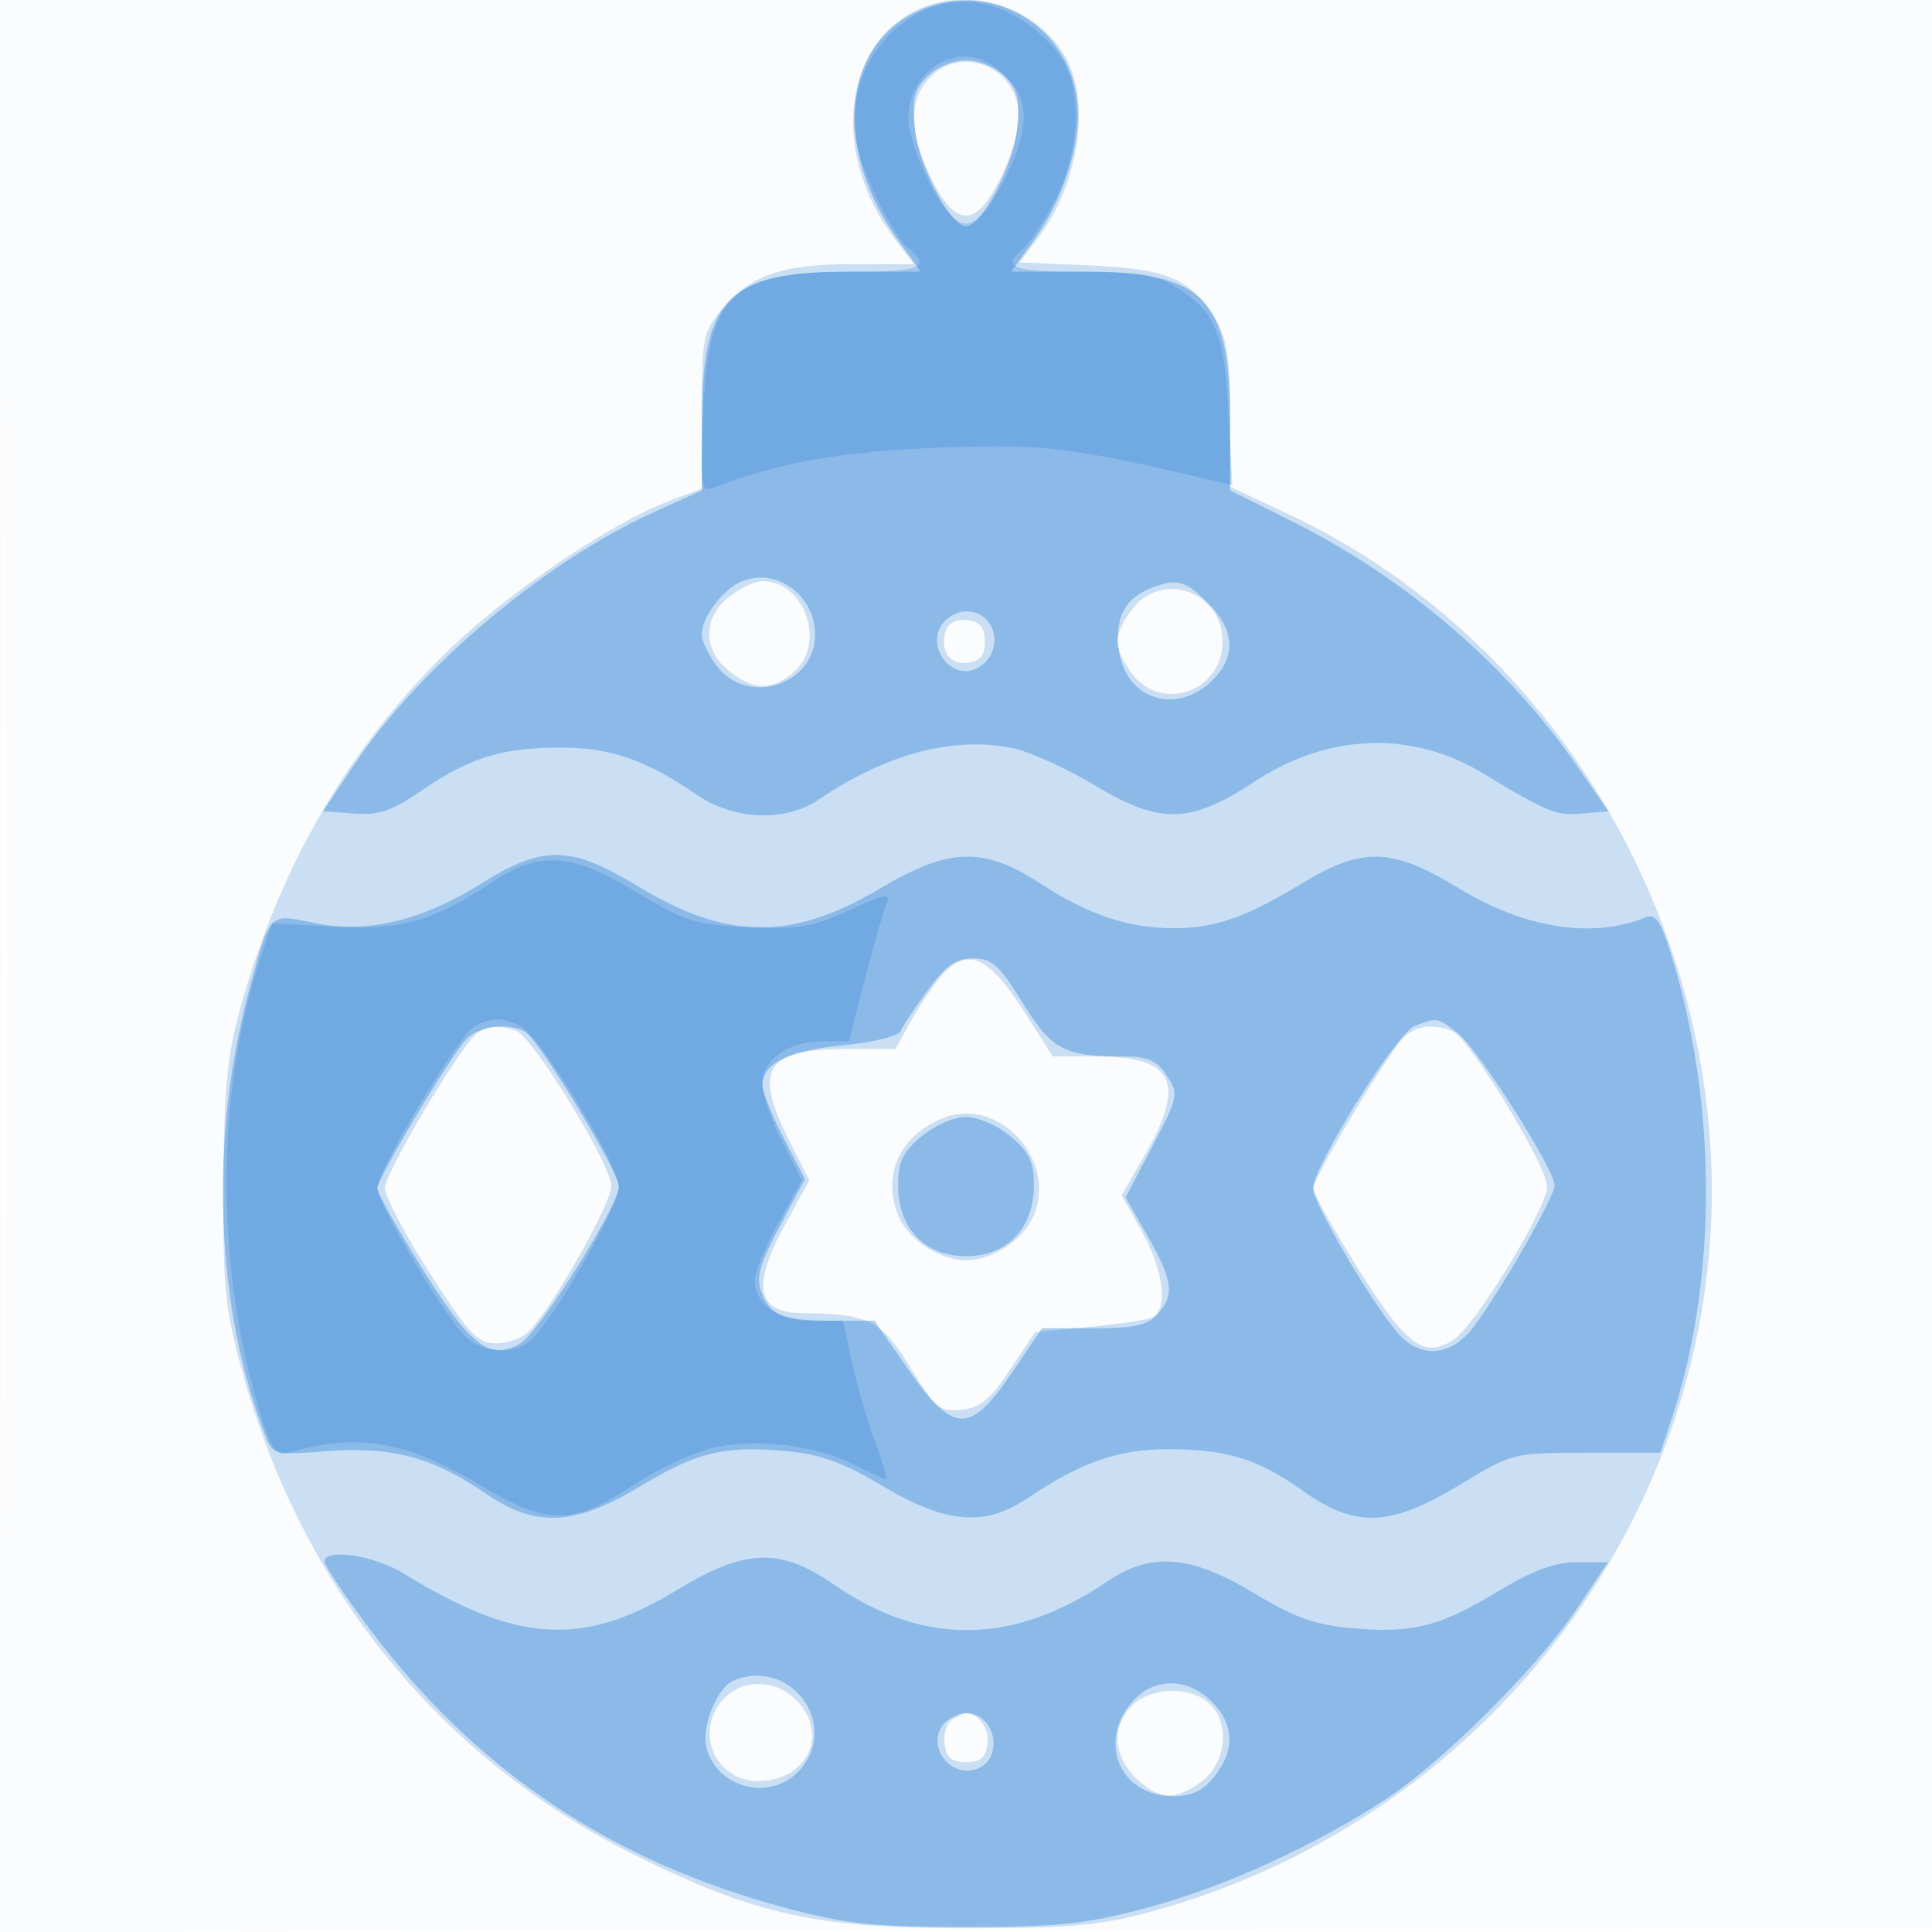
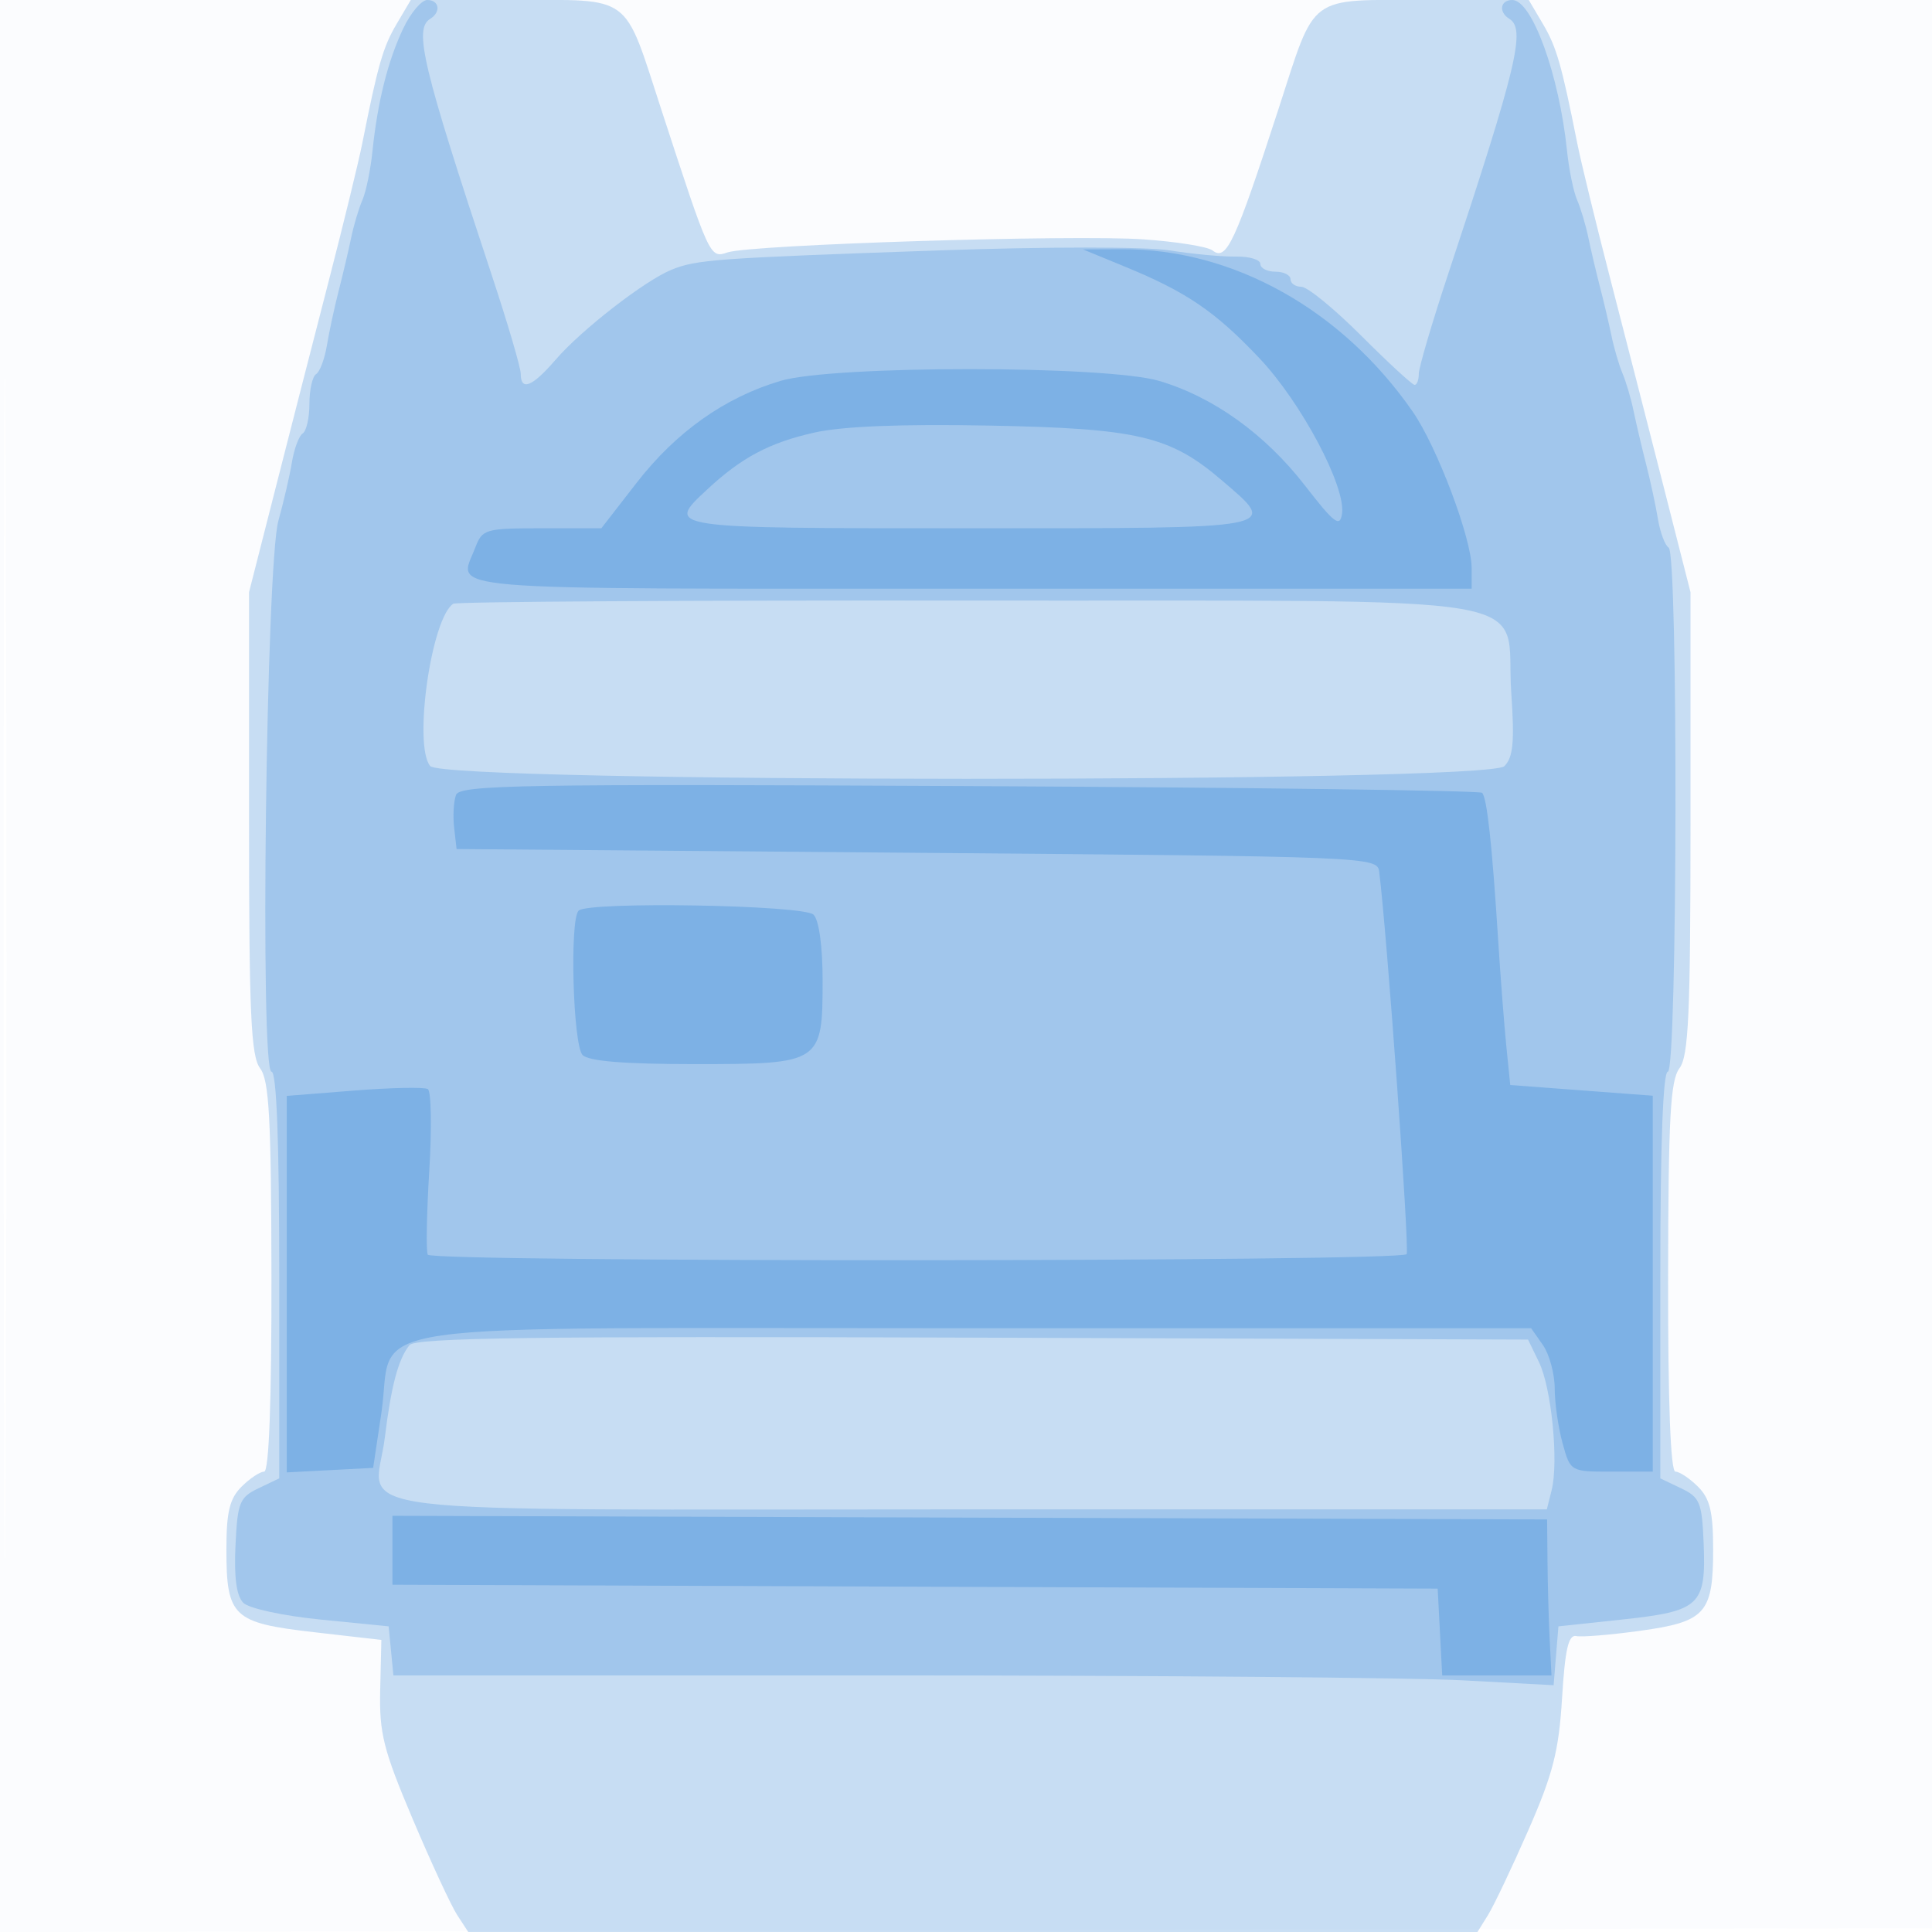
<svg xmlns="http://www.w3.org/2000/svg" width="256" height="256">
  <path fill-opacity=".016" d="M0 128.004v128.004l128.25-.254 128.25-.254.254-127.75L257.008 0H0v128.004m.485.496c0 70.4.119 99.053.265 63.672.146-35.38.146-92.98 0-128C.604 29.153.485 58.1.485 128.5" fill="#1976D2" fill-rule="evenodd" />
-   <path fill-opacity=".211" d="M120.241 1.995c-8.908 5.431-9.682 19.183-1.67 29.686L121.102 35h-8.083c-9.368 0-13.514 1.422-17.316 5.941C93.149 43.976 93 44.72 93 54.441v10.287l-4.306 1.645c-7.772 2.968-20.915 11.817-28.945 19.489-13.294 12.701-22.764 28.94-27.969 47.963-1.692 6.18-2.115 10.694-2.173 23.175-.065 13.888.207 16.505 2.615 25.168C40.171 210.769 58.546 233.205 84.5 246c15.704 7.743 23.752 9.5 43.5 9.5 13.971 0 17.75-.342 24.656-2.233 45.328-12.407 76.374-54.453 74.043-100.279-1.853-36.428-23.777-69.703-55.883-84.812l-7.81-3.676-.007-9.5c-.005-7.648-.386-10.123-1.955-12.696-3.286-5.388-6.299-6.679-16.65-7.132l-9.316-.407 2.441-3.201c5.507-7.22 7.107-18.385 3.486-24.323-4.241-6.956-13.94-9.407-20.764-5.246m2.933 8.319c-2.647 2.818-2.749 6.825-.311 12.186 2.509 5.514 4.613 7.178 6.795 5.372 2.357-1.95 5.294-8.823 5.32-12.448.046-6.386-7.525-9.663-11.804-5.11M96.635 79.073c-3.541 2.784-3.541 7.07 0 9.854 3.252 2.559 5.47 2.619 8.421.229C109.559 85.51 106.736 77 101.024 77c-.965 0-2.94.933-4.389 2.073m53.438 1.562C148.933 82.084 148 84.048 148 85c0 .952.933 2.916 2.073 4.365C154.071 94.449 162 91.547 162 85c0-6.547-7.929-9.449-11.927-4.365m-24.684 2.795c-.996 2.595.399 4.739 2.857 4.39 1.652-.235 2.254-.987 2.254-2.82 0-1.833-.602-2.585-2.254-2.82-1.353-.192-2.496.308-2.857 1.25m-.181 45.362c-1.054 1.054-2.964 3.782-4.246 6.062l-2.33 4.146h-6.382c-10.875 0-12.506 2.615-7.631 12.236l2.62 5.169-3.12 5.674c-4.598 8.365-3.906 11.91 2.331 11.932 8.575.031 10.378.945 14.164 7.177 3.294 5.422 3.864 5.897 6.742 5.617 2.512-.244 3.815-1.31 6.479-5.305l3.335-5 6.93-.649c3.812-.357 7.599-.905 8.415-1.218 2.318-.89 1.77-6.122-1.199-11.439l-2.684-4.807 3.184-5.565c5.375-9.395 3.673-12.812-6.395-12.836l-5.921-.015-4-6.235c-4.379-6.826-7.102-8.134-10.292-4.944m-61.847 7.973c-2.058 1.329-12.361 18.583-12.349 20.682.006 1.129 2.693 6.215 5.97 11.303 5.243 8.14 6.303 9.25 8.833 9.25 1.581 0 3.581-.787 4.445-1.75C73.712 172.401 81 159.444 81 157.154c0-2.846-10.328-19.682-12.611-20.558-2.044-.785-3.632-.731-5.028.169m122.388.985C183.415 140.366 174 156.159 174 157.457c0 .62 2.7 5.444 6 10.719 6.334 10.123 8.72 11.893 12.604 9.348 2.894-1.896 12.396-17.442 12.396-20.281 0-2.773-10.369-19.787-12.574-20.633-2.763-1.06-5.065-.667-6.677 1.14m-60.728 10.375c-5.781 2.285-8.215 7.577-5.974 12.988C120.355 164.27 124.506 167 128 167c3.531 0 7.651-2.742 8.994-5.986 3.068-7.406-4.697-15.764-11.973-12.889m-28.962 76.816C91.865 229.135 94.612 236 100.485 236c5.944 0 9.098-5.394 5.772-9.87-2.564-3.449-7.377-4.01-10.198-1.189M150 226c-2.703 2.703-2.518 6.572.455 9.545 2.998 2.999 5.45 3.104 8.91.382 3.194-2.512 3.604-7.74.806-10.272-2.516-2.277-7.726-2.1-10.171.345m-23.837 1.878c-.736.467-1.186 1.922-1 3.235.253 1.789.963 2.387 2.837 2.387s2.584-.598 2.837-2.387c.289-2.041-1.13-4.082-2.837-4.082-.275 0-1.102.381-1.837.847" fill="#1976D2" fill-rule="evenodd" />
-   <path fill-opacity=".348" d="M121.218 1.663c-9.708 4.785-10.684 18.492-2.155 30.265l2.95 4.072-9.757.004C96.388 36.01 93 39.521 93 55.958v9.022l-6.488 2.942c-14.33 6.497-30.974 20.543-39.57 33.391l-4.139 6.187 4.086.307c3.273.246 5.023-.339 8.801-2.938 6.45-4.437 10.678-5.777 18.31-5.803 6.891-.023 11.396 1.516 18.39 6.283 4.917 3.352 11.694 3.602 16.11.595 8.975-6.112 18.095-8.487 25.919-6.749 2.245.498 7.128 2.741 10.852 4.983 8.412 5.065 12.522 4.967 20.775-.497 9.847-6.519 20.942-6.959 30.454-1.208 8.484 5.129 9.721 5.632 13.128 5.334l3.507-.307-4.16-6c-9.278-13.38-22.626-24.842-37.725-32.395L163 64.978v-9.021c0-16.436-3.388-19.947-19.256-19.953L133.987 36l2.95-4.072c4.016-5.544 6.411-13.145 5.814-18.448-1.187-10.526-12.053-16.489-21.533-11.817m1.666 8.453c-1.742 1.742-2.034 2.975-1.649 6.975C121.694 21.875 125.952 30 128 30s6.306-8.125 6.765-12.909c.385-4 .093-5.233-1.649-6.975C131.902 8.902 129.722 8 128 8c-1.722 0-3.902.902-5.116 2.116M98.357 77.001C95.833 78.008 93 81.756 93 84.088c0 .903.933 2.828 2.073 4.277C99.188 93.596 108 90.696 108 84.111c0-5.196-5.071-8.935-9.643-7.11m54.108.951c-3.307 1.34-4.614 3.671-4.28 7.629.603 7.123 7.853 9.515 12.787 4.218 2.836-3.044 2.527-6.454-.895-9.876-3.046-3.045-4.215-3.348-7.612-1.971m-27.425 4.5c-2.657 3.201 1.245 8.118 4.71 5.936C133.212 86.207 131.979 81 128 81c-.965 0-2.297.653-2.96 1.452m-61.003 34.466c-8.189 5.111-15.333 6.828-22.376 5.377-6.114-1.259-5.834-1.548-8.656 8.912-5.288 19.597-4.48 41.955 2.132 58.959 1.021 2.628 1.142 2.659 8.329 2.115 8.447-.639 13.952.846 20.928 5.646 6.545 4.503 11.731 4.27 20.323-.912 7.646-4.612 11.21-5.481 19.42-4.736 4.562.413 7.536 1.487 12.826 4.63 8.489 5.043 13.584 5.443 19.36 1.517 6.745-4.583 11.853-6.381 18.177-6.398 7.939-.022 12.126 1.245 18.067 5.469 7.052 5.014 11.579 4.852 20.851-.747 7.005-4.23 7.084-4.25 16.813-4.25h9.775l1.502-4.521c6.113-18.411 6.054-41.953-.153-61.778-1.295-4.136-2.01-5.156-3.257-4.651-7.075 2.865-16.026 1.484-24.735-3.816-8.978-5.465-12.802-5.58-20.938-.628-7.26 4.419-11.479 5.896-16.824 5.888-6.053-.008-11.348-1.762-17.565-5.819-7.748-5.056-12.197-4.929-21.536.614-11.627 6.901-20.23 6.797-32.02-.385-8.799-5.361-12.492-5.449-20.443-.486m58.866 14.332c-1.711 2.338-3.321 4.77-3.578 5.406-.256.635-3.697 1.471-7.646 1.856-7.321.716-10.719 2.439-10.632 5.393.026.877 1.297 4.009 2.825 6.958l2.777 5.364-3.338 6.286c-2.693 5.07-3.157 6.762-2.401 8.75 1.17 3.078 2.863 3.737 9.598 3.737h5.344l4.352 6.25c6.097 8.756 8.273 8.884 13.756.809l4.115-6.059h6.807c5.326 0 7.168-.398 8.463-1.829 2.32-2.564 2.083-4.492-1.274-10.37l-2.928-5.128 3.564-6.804c3.438-6.563 3.506-6.895 1.906-9.337-1.3-1.984-2.493-2.532-5.511-2.532-8.108 0-9.721-.844-13.589-7.11-3.099-5.021-4.068-5.89-6.568-5.89-2.295 0-3.608.923-6.042 4.25m64.515 4.719c-2.386.965-13.418 18.619-13.418 21.471 0 2.005 7.927 15.516 11.331 19.31 3.01 3.356 7.046 2.952 9.981-1 3.691-4.971 10.688-17.202 10.688-18.685 0-2.115-10.115-18.01-12.81-20.13-2.727-2.145-2.819-2.16-5.772-.966M61.749 137.75C59.415 140.366 50 156.159 50 157.457c0 .62 2.733 5.496 6.073 10.835 6.318 10.099 8.736 11.951 12.776 9.789C71.294 176.772 82 159.78 82 157.208c0-1.933-10.445-19.206-12.361-20.443-2.058-1.327-6.3-.798-7.89.985m60.328 12.839c-2.456 2.066-3.077 3.367-3.077 6.444 0 5.726 3.53 9.422 9 9.422 5.47 0 9-3.696 9-9.422 0-3.077-.621-4.378-3.077-6.444-1.733-1.458-4.32-2.589-5.923-2.589-1.603 0-4.19 1.131-5.923 2.589M43 206.913c0 .503 2.631 4.44 5.847 8.75 14.037 18.812 32.054 30.94 55.142 37.118 8.119 2.173 11.633 2.546 24.011 2.546 12.385 0 15.89-.372 24.031-2.551 10.168-2.72 22.328-8.265 31.712-14.461 7.612-5.025 19.898-17.28 25.131-25.065l4.201-6.25h-4.093c-2.999 0-5.856 1.064-10.699 3.985-7.646 4.612-11.21 5.481-19.421 4.736-4.595-.416-7.473-1.465-12.711-4.63-8.381-5.063-13.651-5.474-19.474-1.517-12.45 8.46-24.411 8.563-36.298.313-7.011-4.865-11.711-4.676-20.742.836-12.371 7.55-21.169 7.009-36.137-2.223-3.907-2.41-10.5-3.406-10.5-1.587m54.229 15.756c-2.157.868-4.318 6.127-3.636 8.846 1.359 5.412 8.41 7.24 12.233 3.171 5.6-5.962-.937-15.099-8.597-12.017m53.032 2.581c-4.965 5.351-1.967 12.75 5.166 12.75 2.512 0 3.982-.704 5.5-2.635 2.75-3.495 2.618-6.911-.382-9.91-3.123-3.123-7.495-3.21-10.284-.205m-25.221 3.202c-2.383 2.871.904 7.274 4.422 5.924C133.1 232.98 131.915 227 128 227c-.965 0-2.297.653-2.96 1.452" fill="#1976D2" fill-rule="evenodd" />
-   <path fill-opacity=".241" d="M122.45 1.354c-6.621 2.998-10.468 10.679-8.923 17.818.914 4.227 4.835 12.053 6.895 13.763 2.988 2.48 1.553 3.065-7.521 3.065-16.07 0-19.113 2.915-19.735 18.903-.382 9.833-.302 10.363 1.465 9.685 8.623-3.313 17.03-4.796 29.869-5.272 13.929-.516 17.227-.116 36.394 4.407l2.394.565-.503-9.604c-.555-10.621-1.769-13.484-7.089-16.728-2.558-1.56-5.042-1.949-12.446-1.952-9.218-.004-10.667-.583-7.672-3.069.868-.72 2.751-3.588 4.186-6.372 3.406-6.613 3.705-15.111.674-19.175-4.736-6.35-11.946-8.769-17.988-6.034m2.858 6.665c-3.526 1.405-5.595 5.388-4.774 9.19.899 4.166 3.846 10.031 5.893 11.73 2.007 1.666 3.945.213 6.563-4.919 3.25-6.372 3.503-10.355.843-13.287-2.759-3.04-5.509-3.916-8.525-2.714M65 117.007c-7.654 5.099-12.024 6.306-20.958 5.789l-7.992-.462-1.529 4.604c-6.046 18.203-6.002 41.295.116 60.834 1.243 3.969 2.047 5.154 3.257 4.797 9.337-2.757 15.72-1.729 25.535 4.112 9.198 5.474 12.317 5.475 20.661.007 2.975-1.95 7.435-4.076 9.91-4.724 5.611-1.469 13.878-.577 19.034 2.053 2.138 1.091 4.086 1.983 4.33 1.983.244 0-.362-2.137-1.346-4.75-.985-2.613-2.363-7.338-3.063-10.5l-1.273-5.75h-4.186c-4.478 0-7.496-2.195-7.496-5.452 0-.987 1.404-4.348 3.119-7.469l3.12-5.674-2.62-5.169c-1.44-2.843-2.619-6.284-2.619-7.646 0-3.178 3.428-5.586 7.973-5.603l3.527-.012 2.108-8.238c1.16-4.53 2.444-9.021 2.854-9.979.633-1.479-.113-1.349-4.923.853-4.876 2.232-6.746 2.546-13.38 2.242-6.999-.32-8.363-.746-14.746-4.603-8.788-5.31-12.912-5.574-19.413-1.243m-2.128 19.005C60.701 137.28 50 155.051 50 157.388c0 1.953 7.986 15.577 11.349 19.362 2.203 2.479 6.407 2.957 8.792 1C73.028 175.381 82 159.928 82 157.325c0-3.013-10.302-19.881-13.036-21.344-2.265-1.212-3.979-1.204-6.092.031" fill="#1976D2" fill-rule="evenodd" />
+   <path fill-opacity=".227" d="M52.546 3.191c-1.79 3.03-2.469 5.393-4.544 15.809-.493 2.475-2.495 10.688-4.449 18.25-1.954 7.563-5.128 19.93-7.053 27.484L33 78.468v30.575c0 25.335.252 30.907 1.468 32.516 1.201 1.587 1.474 6.634 1.5 27.691.021 16.521-.326 25.75-.968 25.75-.55 0-1.9.9-3 2-1.577 1.577-2 3.333-2 8.309 0 8.928.848 9.73 11.593 10.963l8.94 1.026-.155 6.601c-.134 5.761.412 7.937 4.292 17.101 2.445 5.775 5.105 11.513 5.911 12.75l1.465 2.25H195.77l1.4-2.25c.77-1.238 3.176-6.3 5.346-11.25 3.259-7.434 4.036-10.479 4.465-17.5.394-6.449.847-8.431 1.879-8.213.748.157 4.563-.157 8.477-.7 8.664-1.2 9.663-2.314 9.663-10.778 0-4.976-.423-6.732-2-8.309-1.1-1.1-2.45-2-3-2-.642 0-.989-9.229-.968-25.75.026-21.057.299-26.104 1.5-27.691 1.216-1.609 1.468-7.181 1.468-32.516V78.468l-3.563-13.984A9803.24 9803.24 0 0 0 213.384 37c-1.919-7.425-3.893-15.525-4.386-18-2.075-10.416-2.754-12.779-4.544-15.809L202.569 0h-13.544c-15.947 0-14.598-.996-19.635 14.5-5.773 17.757-6.884 20.135-8.729 18.683-.639-.502-4.761-1.163-9.161-1.468-9.35-.649-52.024.693-55.106 1.732-2.334.788-2.331.794-8.772-18.947C82.565-1 83.92 0 67.975 0H54.431l-1.885 3.191" fill="#1976D2" fill-rule="evenodd" />
+   <path fill-opacity=".216" d="M53.441 3.75c-2.042 4.283-3.413 9.743-4.083 16.25-.254 2.475-.855 5.4-1.335 6.5-.48 1.1-1.151 3.35-1.492 5-.341 1.65-1.083 4.8-1.648 7s-1.27 5.467-1.566 7.259c-.296 1.793-.938 3.507-1.427 3.809-.49.303-.89 2.072-.89 3.932 0 1.86-.4 3.629-.89 3.932-.489.302-1.131 2.016-1.427 3.809-.296 1.792-1.104 5.284-1.795 7.759-1.622 5.809-2.463 73-.913 73 .675 0 1.025 9.203 1.025 26.945v26.946l-2.75 1.314c-2.509 1.198-2.776 1.861-3.048 7.577-.202 4.238.134 6.696 1.037 7.6.747.747 5.289 1.729 10.299 2.227l8.962.891.313 3.25.314 3.25h64.779c35.629 0 70.219.292 76.868.65l12.087.65.32-3.9.319-3.9 8.5-.91c10.252-1.097 11.076-1.871 10.743-10.081-.221-5.442-.495-6.111-2.993-7.304l-2.75-1.314v-26.946c0-17.297.358-26.945 1-26.945 1.271 0 1.38-68.647.11-69.432-.489-.302-1.131-2.016-1.427-3.809-.296-1.792-1.001-5.059-1.566-7.259-.565-2.2-1.307-5.35-1.648-7-.341-1.65-1.002-3.9-1.469-5-.467-1.1-1.128-3.35-1.469-5-.341-1.65-1.03-4.575-1.531-6.5-.501-1.925-1.19-4.85-1.531-6.5-.341-1.65-1.012-3.9-1.492-5s-1.081-4.025-1.335-6.5c-1.036-10.071-4.638-20-7.256-20-1.605 0-1.852 1.594-.386 2.5 2.191 1.354 1.01 6.282-8.099 33.772-2.146 6.474-3.901 12.436-3.901 13.25 0 .813-.25 1.478-.556 1.478-.305 0-3.48-2.925-7.055-6.5-3.575-3.575-7.15-6.5-7.945-6.5-.794 0-1.444-.45-1.444-1s-.9-1-2-1-2-.464-2-1.031c0-.568-1.463-1.005-3.25-.972-1.787.033-5.725-.335-8.75-.816-3.14-.5-16.228-.502-30.5-.005-29.662 1.032-32.23 1.218-35.533 2.571-3.566 1.462-11.931 7.957-15.344 11.916C70.522 51.26 69 51.871 69 49.522c0-.814-1.755-6.776-3.901-13.25C55.99 8.782 54.809 3.854 57 2.5c1.466-.906 1.219-2.5-.386-2.5-.762 0-2.19 1.688-3.173 3.75M60.058 80c-2.917 1.923-5.311 18.785-3.054 21.505 1.864 2.245 140.087 2.261 142.331.017 1.166-1.166 1.36-3.219.915-9.711-.925-13.482 6.957-12.14-71.826-12.232-37.184-.043-67.949.146-68.366.421m-5.808 98.244c-1.474 1.842-2.424 5.408-3.254 12.215-1.289 10.569-9.641 9.541 77.52 9.541h76.446l.637-2.536c.948-3.78-.014-13.544-1.672-16.964l-1.454-3-73.609-.256c-58.135-.203-73.82.007-74.614 1" fill="#1976D2" fill-rule="evenodd" />
+   <path fill-opacity=".263" d="M149.108 35.354c8.143 3.35 11.919 5.924 17.777 12.118 5.559 5.878 11.477 17.03 10.94 20.616-.275 1.838-1.028 1.263-4.922-3.763-5.271-6.803-12.115-11.717-19.289-13.847-7.012-2.082-43.185-2.092-50.182-.013-7.39 2.195-13.825 6.751-19.061 13.493L79.679 70h-7.864c-7.522 0-7.907.112-8.84 2.565C60.765 78.378 56.208 78 128.5 78H195v-2.754c0-3.891-4.567-16.011-7.787-20.669-9.352-13.524-23.818-21.62-38.512-21.553l-5.201.023 5.608 2.307M107.895 57.32c-5.92 1.331-9.63 3.298-14.145 7.497C88.142 70.033 87.923 70 128.5 70c41.726 0 40.987.141 33.383-6.368-6.855-5.867-11.124-6.869-30.883-7.242-11.608-.219-19.387.094-23.105.93m-47.467 48.006c-.317.828-.431 2.781-.253 4.34l.325 2.834 61 .5c60.062.492 61.004.531 61.25 2.5 1.052 8.417 4.04 50.031 3.638 50.681-.634 1.026-129.11 1.095-129.706.069-.24-.412-.151-5.404.197-11.092.348-5.688.262-10.571-.191-10.851-.453-.28-4.843-.19-9.756.198l-8.932.707V195.1l5.722-.3 5.722-.3 1.079-7.201C52.402 174.763 43.798 176 129.098 176h73.789l1.556 2.223c.856 1.222 1.56 3.809 1.563 5.75.003 1.94.474 5.215 1.047 7.277 1.04 3.748 1.045 3.75 6.494 3.75H219v-49.813l-9.442-.708-9.443-.708-.518-5.136c-.284-2.824-.774-9.185-1.088-14.135-.799-12.599-1.476-18.8-2.121-19.446-.305-.305-30.89-.707-67.968-.893-59.307-.299-67.484-.159-67.992 1.165m16.239 15.341c-1.206 1.205-.742 17.858.533 19.133.816.816 5.566 1.2 14.845 1.2 16.791 0 16.955-.108 16.955-11.129 0-4.477-.481-7.952-1.2-8.671-1.291-1.291-29.885-1.781-31.133-.533M52 205.42v4.566l69.25.257 69.25.257.3 5.75.3 5.75h14.48l-.239-4.75c-.132-2.613-.263-7.262-.29-10.333l-.051-5.583-76.5-.241-76.5-.24v4.567" fill="#1976D2" fill-rule="evenodd" />
</svg>
